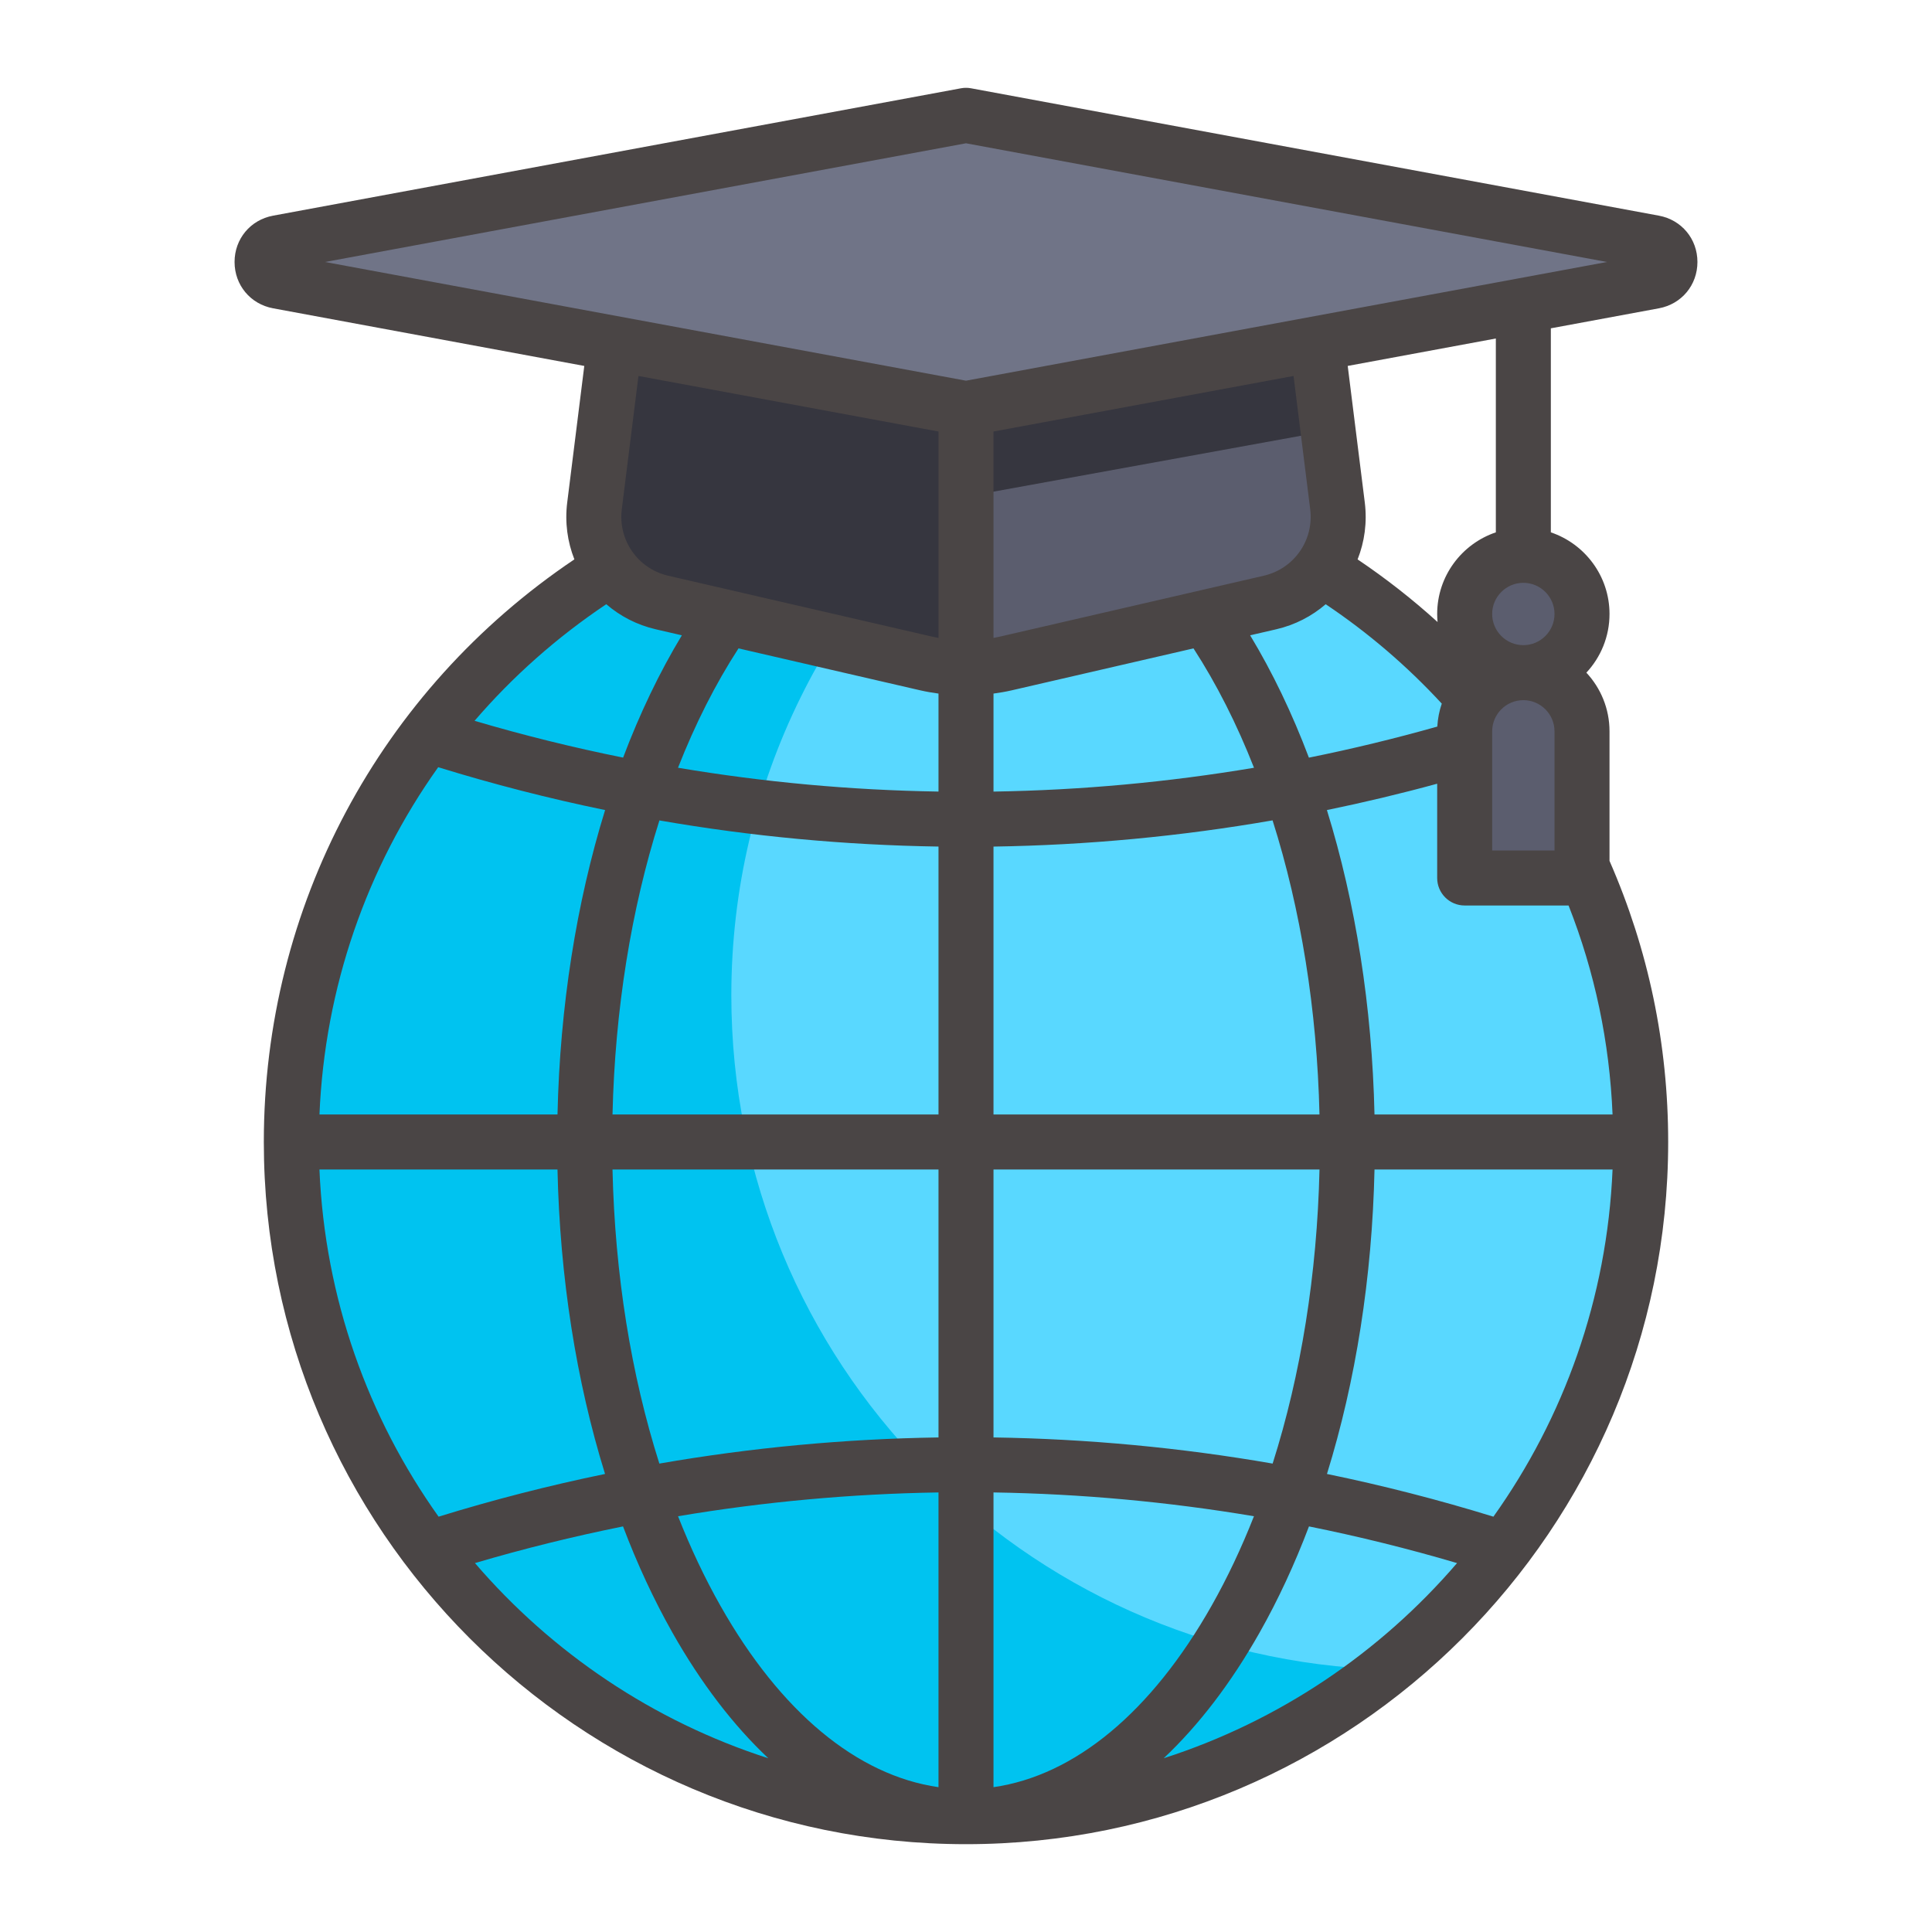
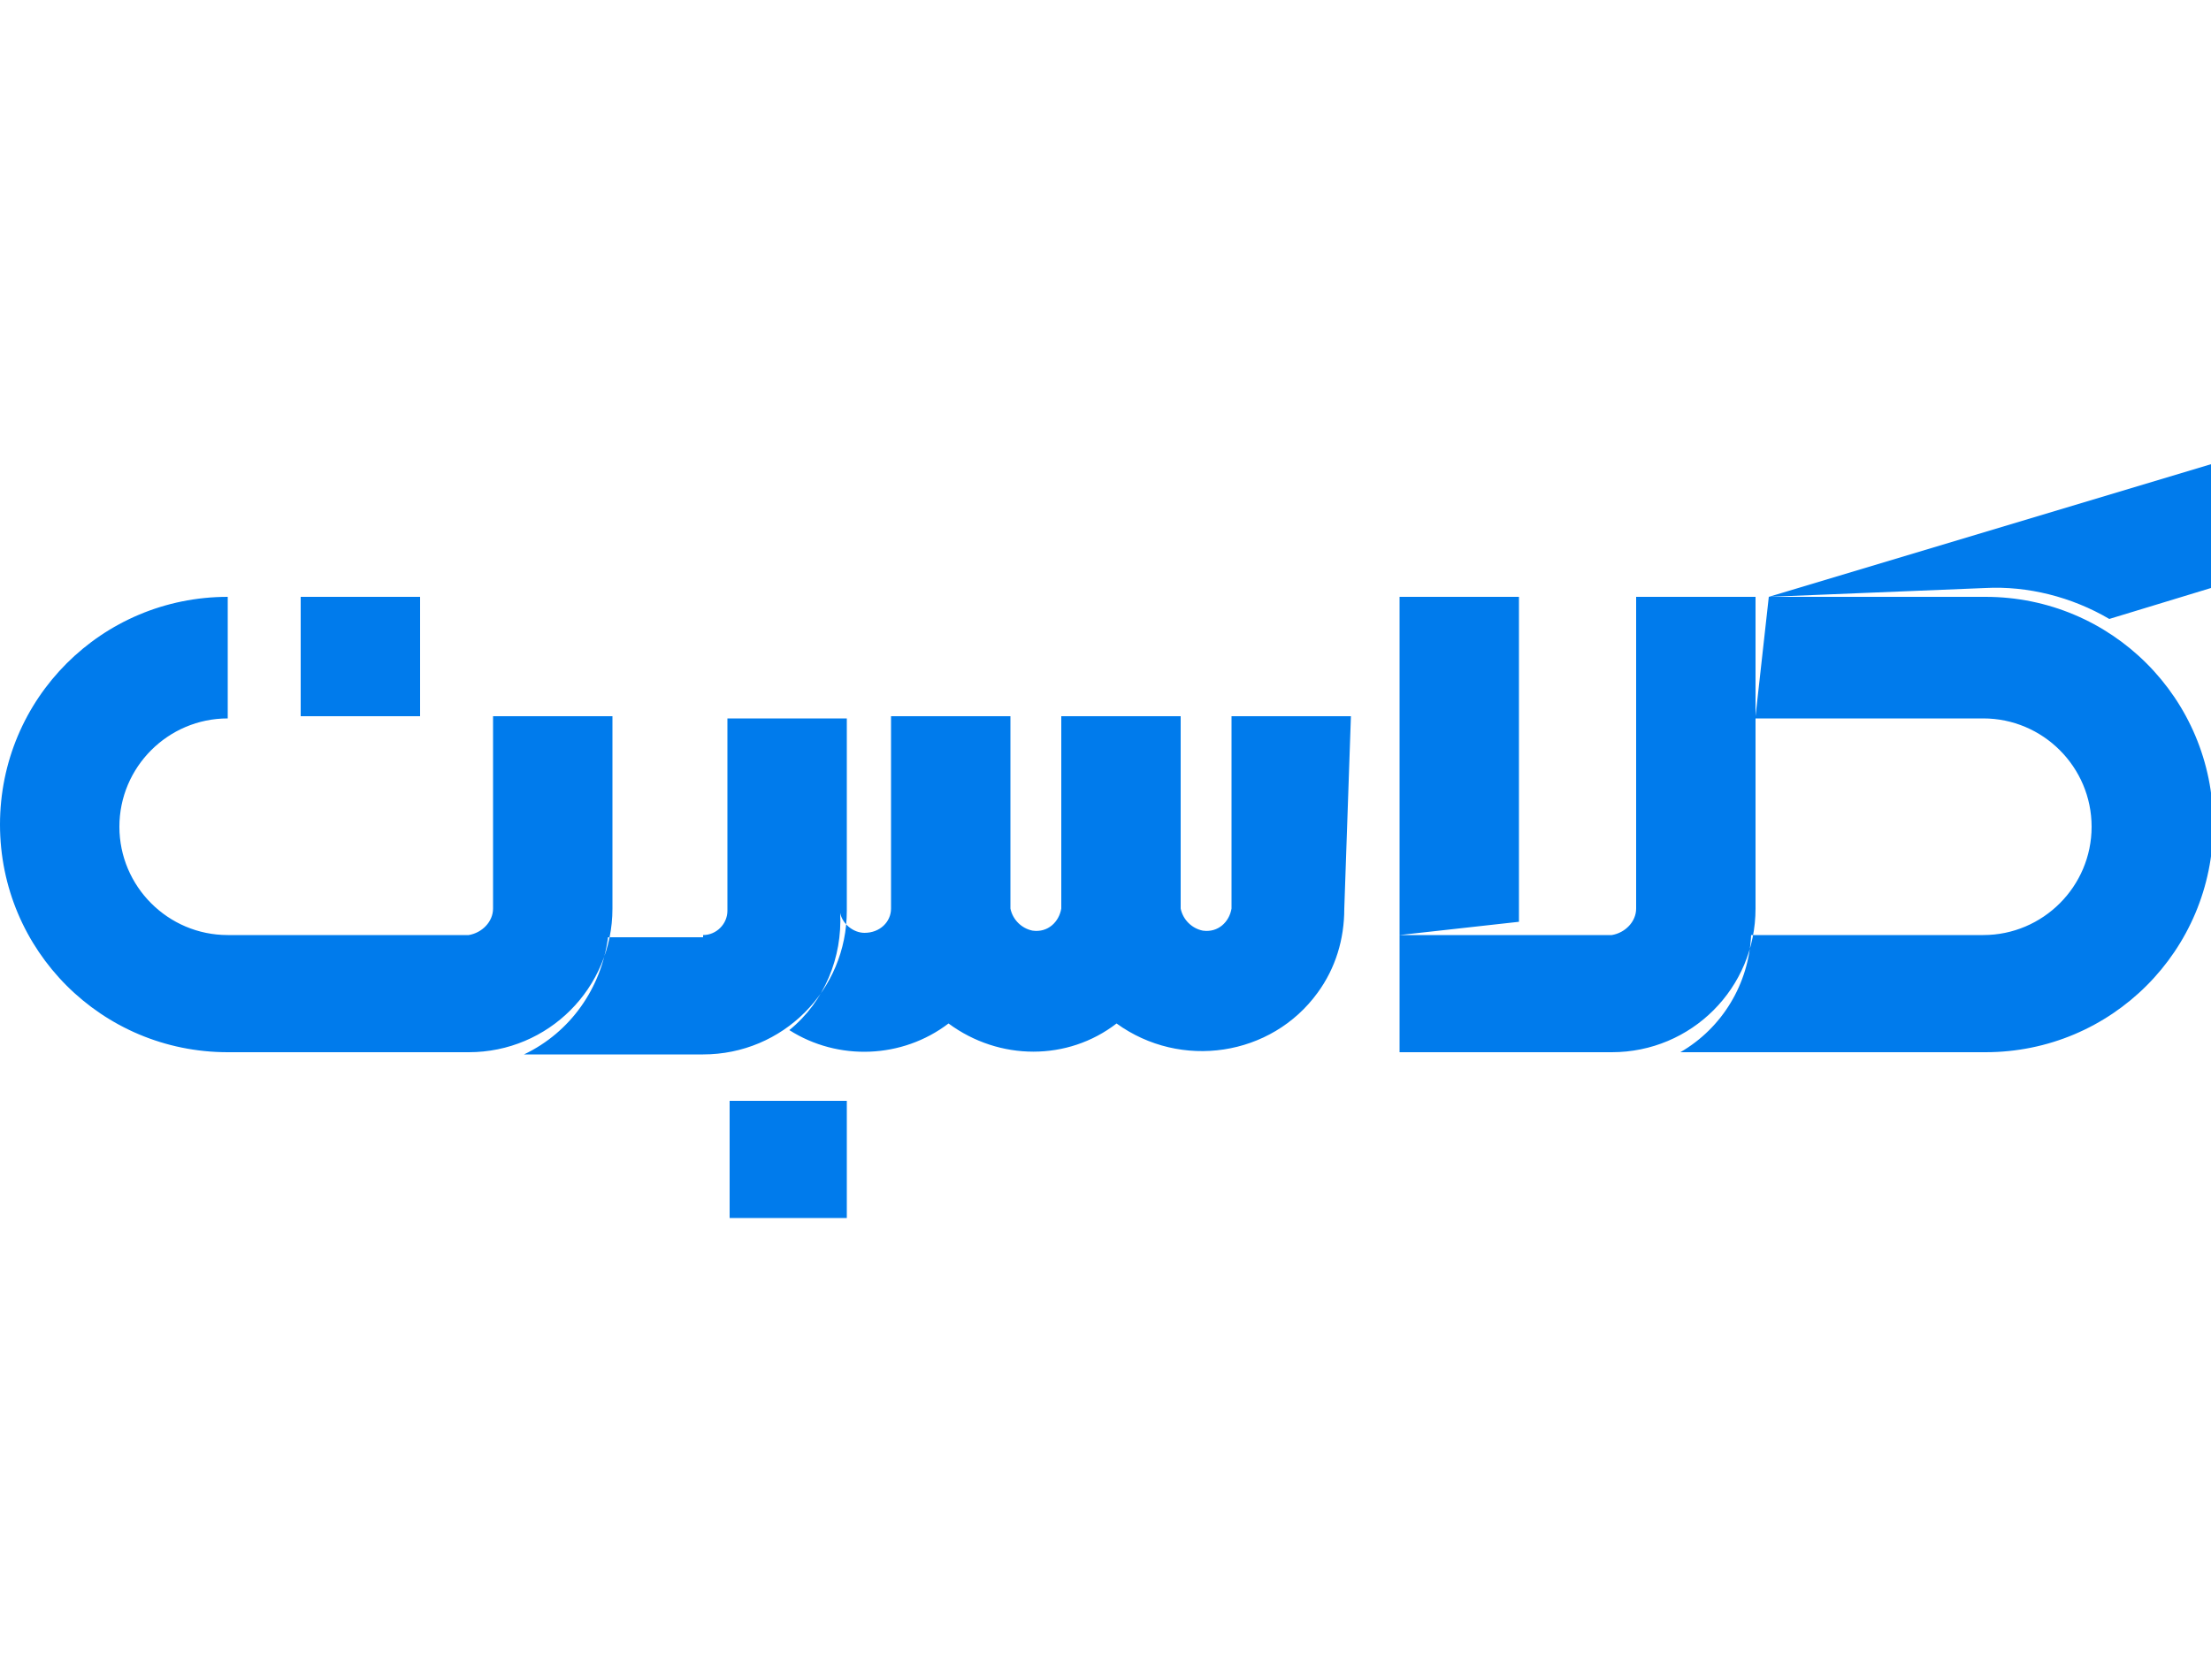
- <svg xmlns="http://www.w3.org/2000/svg" height="120px" width="120px" version="1.1" id="Layer_1" viewBox="-25.6 -25.6 563.20 563.20" xml:space="preserve" fill="#4a4545" stroke="#4a4545" stroke-width="0.005">
-   <g id="SVGRepo_bgCarrier" stroke-width="0" />
-   <g id="SVGRepo_tracerCarrier" stroke-linecap="round" stroke-linejoin="round" />
-   <g id="SVGRepo_iconCarrier">
-     <circle style="fill:#59D8FF;" cx="256" cy="307.306" r="196.676" />
-     <path style="fill:#00C3F0;" d="M187.59,264.55c0-62.268,28.971-117.739,74.132-153.776c-1.906-0.055-3.804-0.144-5.723-0.144 c-108.622,0-196.676,88.054-196.676,196.676c0,108.621,88.054,196.676,196.676,196.676c46.353,0,88.927-16.075,122.544-42.9 C272.576,458.047,187.59,371.253,187.59,264.55z" />
-     <path style="fill:#5B5D6E;" d="M354.338,42.22H157.661l-9.955,79.641c-1.631,13.05,6.872,25.222,19.687,28.178l77.069,17.785 c7.592,1.752,15.482,1.752,23.074,0l77.069-17.785c12.815-2.958,21.318-15.128,19.687-28.178L354.338,42.22z" />
-     <path style="fill:#36363f;" d="M361.559,99.989l-7.221-57.768H157.661l-9.955,79.641c-1.631,13.05,6.872,25.222,19.687,28.178 l77.07,17.785c3.796,0.875,7.666,1.314,11.537,1.314v-49.958L361.559,99.989z" />
-     <path style="fill:#707487;" d="M256,8.016L55.47,45.151c-6.234,1.154-6.234,10.087,0,11.242L256,93.527l200.53-37.135 c6.234-1.154,6.234-10.087,0-11.242L256,8.016z" />
-     <g>
-       <circle style="fill:#5B5D6E;" cx="418.493" cy="153.385" r="17.102" />
-       <path style="fill:#5B5D6E;" d="M418.494,170.488L418.494,170.488c-9.446,0-17.102,7.656-17.102,17.102v42.756h34.205V187.59 C435.596,178.145,427.939,170.488,418.494,170.488z" />
-     </g>
-     <path d="M457.99,64.275c6.613-1.225,11.232-6.778,11.232-13.503s-4.619-12.278-11.232-13.503L257.46,0.134 c-0.965-0.179-1.954-0.179-2.919,0L54.01,37.268c-6.613,1.225-11.232,6.778-11.232,13.503S47.396,63.05,54.01,64.275l90.716,16.8 l-4.975,39.793c-0.728,5.818,0.068,11.486,2.089,16.594c-56.783,38.19-90.533,101.284-90.533,169.845 c0,112.869,91.825,204.693,204.693,204.693s204.693-91.824,204.693-204.693c0-28.526-5.763-56.075-17.102-81.951V187.59 c0-6.603-2.564-12.614-6.745-17.102c4.18-4.488,6.745-10.5,6.745-17.102c0-11.047-7.172-20.445-17.102-23.8V70.108L457.99,64.275z M256,16.169l186.855,34.602L256,85.375L69.145,50.772L256,16.169z M409.746,416.529c-15.993-4.935-32.181-9.088-48.522-12.453 c8.399-27.093,13.168-57.307,13.861-88.753h69.393C442.897,352.926,430.27,387.722,409.746,416.529z M67.522,315.323h69.393 c0.694,31.447,5.462,61.66,13.861,88.752c-16.342,3.364-32.531,7.518-48.522,12.453C81.729,387.722,69.103,352.926,67.522,315.323z M102.14,198.049c16.036,4.952,32.268,9.119,48.654,12.492c-8.37,27.049-13.174,57.319-13.875,88.749h-69.39 C69.075,262.304,81.283,227.336,102.14,198.049z M242.66,175.638c1.756,0.405,3.535,0.707,5.323,0.948v28.565 c-25.524-0.402-50.89-2.729-75.936-6.942c4.995-12.72,10.901-24.415,17.636-34.797L242.66,175.638z M322.316,163.412 c6.736,10.383,12.644,22.077,17.639,34.798c-25.054,4.213-50.43,6.544-75.938,6.946v-28.57c1.788-0.243,3.567-0.543,5.323-0.948 L322.316,163.412z M264.016,221.189c27.337-0.418,54.527-2.983,81.353-7.642c8.223,25.921,12.967,55.196,13.674,85.742h-95.028 V221.189z M247.983,221.183v78.106h-95.028c0.709-30.537,5.45-59.808,13.671-85.726 C193.444,218.222,220.628,220.766,247.983,221.183z M152.951,315.323h95.032v78.106c-27.359,0.418-54.55,2.961-81.373,7.621 C158.352,375.07,153.652,345.855,152.951,315.323z M247.983,409.462v85.919c-23.723-3.412-46.063-21.904-63.61-52.949 c-4.578-8.099-8.688-16.813-12.316-26.031C197.1,412.19,222.463,409.864,247.983,409.462z M264.016,495.381v-85.919 c25.52,0.402,50.884,2.729,75.925,6.94c-3.628,9.218-7.738,17.932-12.316,26.031C310.079,473.477,287.739,491.969,264.016,495.381z M264.016,393.429v-78.106h95.032c-0.701,30.532-5.401,59.748-13.66,85.728C318.566,396.39,291.377,393.847,264.016,393.429z M375.081,299.289c-0.701-31.431-5.504-61.699-13.873-88.745c10.787-2.22,21.507-4.776,32.145-7.68v27.481 c0,4.427,3.589,8.017,8.017,8.017h30.287c7.663,19.45,11.951,39.874,12.821,60.927H375.081z M427.557,187.59v34.739h-18.171V187.59 c0-5.01,4.076-9.086,9.086-9.086S427.557,182.58,427.557,187.59z M393.392,186.205c-12.368,3.494-24.851,6.521-37.431,9.057 c-4.868-12.881-10.602-24.851-17.13-35.662l7.577-1.749c5.523-1.274,10.423-3.841,14.448-7.31 c12.374,8.291,23.724,18.011,33.836,28.971C393.97,181.632,393.52,183.876,393.392,186.205z M356.339,122.857 c1.126,9.003-4.693,17.332-13.535,19.373l-77.069,17.785c-0.569,0.131-1.144,0.237-1.718,0.344v-60.164l87.465-16.197 L356.339,122.857z M247.983,100.195v60.163c-0.574-0.108-1.149-0.213-1.718-0.344l-77.069-17.785 c-8.842-2.041-14.66-10.369-13.535-19.373l4.857-38.857L247.983,100.195z M151.136,150.535c4.027,3.473,8.928,6.041,14.455,7.317 l7.577,1.749c-6.526,10.807-12.258,22.773-17.125,35.65c-14.567-2.936-29.013-6.504-43.301-10.728 C123.783,171.689,136.647,160.234,151.136,150.535z M112.854,430.057c14.243-4.206,28.644-7.76,43.165-10.689 c4.167,11,8.977,21.367,14.396,30.954c8.328,14.734,17.744,27.008,27.958,36.632C164.81,476.162,135.317,456.215,112.854,430.057z M313.627,486.953c10.214-9.624,19.63-21.898,27.958-36.632c5.419-9.587,10.229-19.954,14.396-30.954 c14.52,2.928,28.921,6.485,43.163,10.69C376.68,456.216,347.188,476.162,313.627,486.953z M418.471,162.471 c-5.01,0-9.086-4.076-9.086-9.086s4.076-9.086,9.086-9.086s9.086,4.076,9.086,9.086S423.481,162.471,418.471,162.471z M410.455,129.585c-9.93,3.354-17.102,12.752-17.102,23.8c0,0.79,0.042,1.57,0.113,2.341c-7.317-6.637-15.108-12.733-23.31-18.256 c2.023-5.11,2.821-10.782,2.093-16.604l-4.975-39.794l43.181-7.995V129.585z" />
-   </g>
+ <svg xmlns="http://www.w3.org/2000/svg" version="1.1" id="Layer_1" x="0px" y="0px" viewBox="0 0 100 76" style="enable-background:new 0 0 100 76;" xml:space="preserve">
+   <style type="text/css">
+ 	.st0{fill-rule:evenodd;clip-rule:evenodd;fill:#007BEC;}
+ </style>
+   <path class="st0" d="M31.8,42.3c0.6,0,1.1-0.5,1.1-1.1l0,0v-8.7h5.4v8.7c0,3.6-2.9,6.5-6.5,6.5l0,0h-8.1c2.1-1,3.5-3,3.8-5.3h4.3  V42.3z M79.4,27H74v14.1c0,0.6-0.5,1.1-1.1,1.2l0,0h-9.6l5.4-0.6V27h-5.4v20.6h9.6c3.6,0,6.5-2.9,6.5-6.5v-8.7L80,27l0,0l20-6v5.6  L95.4,28c-1.7-1-3.7-1.5-5.6-1.4L80,27h9.8c5.7,0,10.3,4.6,10.3,10.3s-4.6,10.3-10.3,10.3H76c1.9-1.1,3.1-3.1,3.2-5.3h10.5  c2.7,0,4.9-2.2,4.9-4.9s-2.2-4.9-4.9-4.9l0,0H79.4V27z M13.6,32.4H19V27h-5.4V32.4z M10.3,42.3c-2.7,0-4.9-2.2-4.9-4.9  s2.2-4.9,4.9-4.9V27C4.6,27,0,31.6,0,37.3s4.6,10.3,10.3,10.3h10.9c3.6,0,6.5-2.9,6.5-6.5l0,0v-8.7h-5.4v8.7c0,0.6-0.5,1.1-1.1,1.2  l0,0H10.3z M33,55.1h5.3v-5.3H33V55.1z M61.1,32.4h-5.4v8.7c-0.1,0.6-0.6,1.1-1.3,1c-0.5-0.1-0.9-0.5-1-1v-0.4l0,0v-8.3H48v8.7  c-0.1,0.6-0.6,1.1-1.3,1c-0.5-0.1-0.9-0.5-1-1v-8.7h-5.4v8.7c0,0.6-0.5,1.1-1.2,1.1c-0.5,0-1-0.4-1.1-0.9c0.1,2-0.7,4-2.3,5.3  c2.2,1.4,5.1,1.3,7.2-0.3c2.3,1.7,5.4,1.7,7.6,0c2.9,2.1,7,1.5,9.1-1.4c0.8-1.1,1.2-2.4,1.2-3.8L61.1,32.4z" />
</svg>
